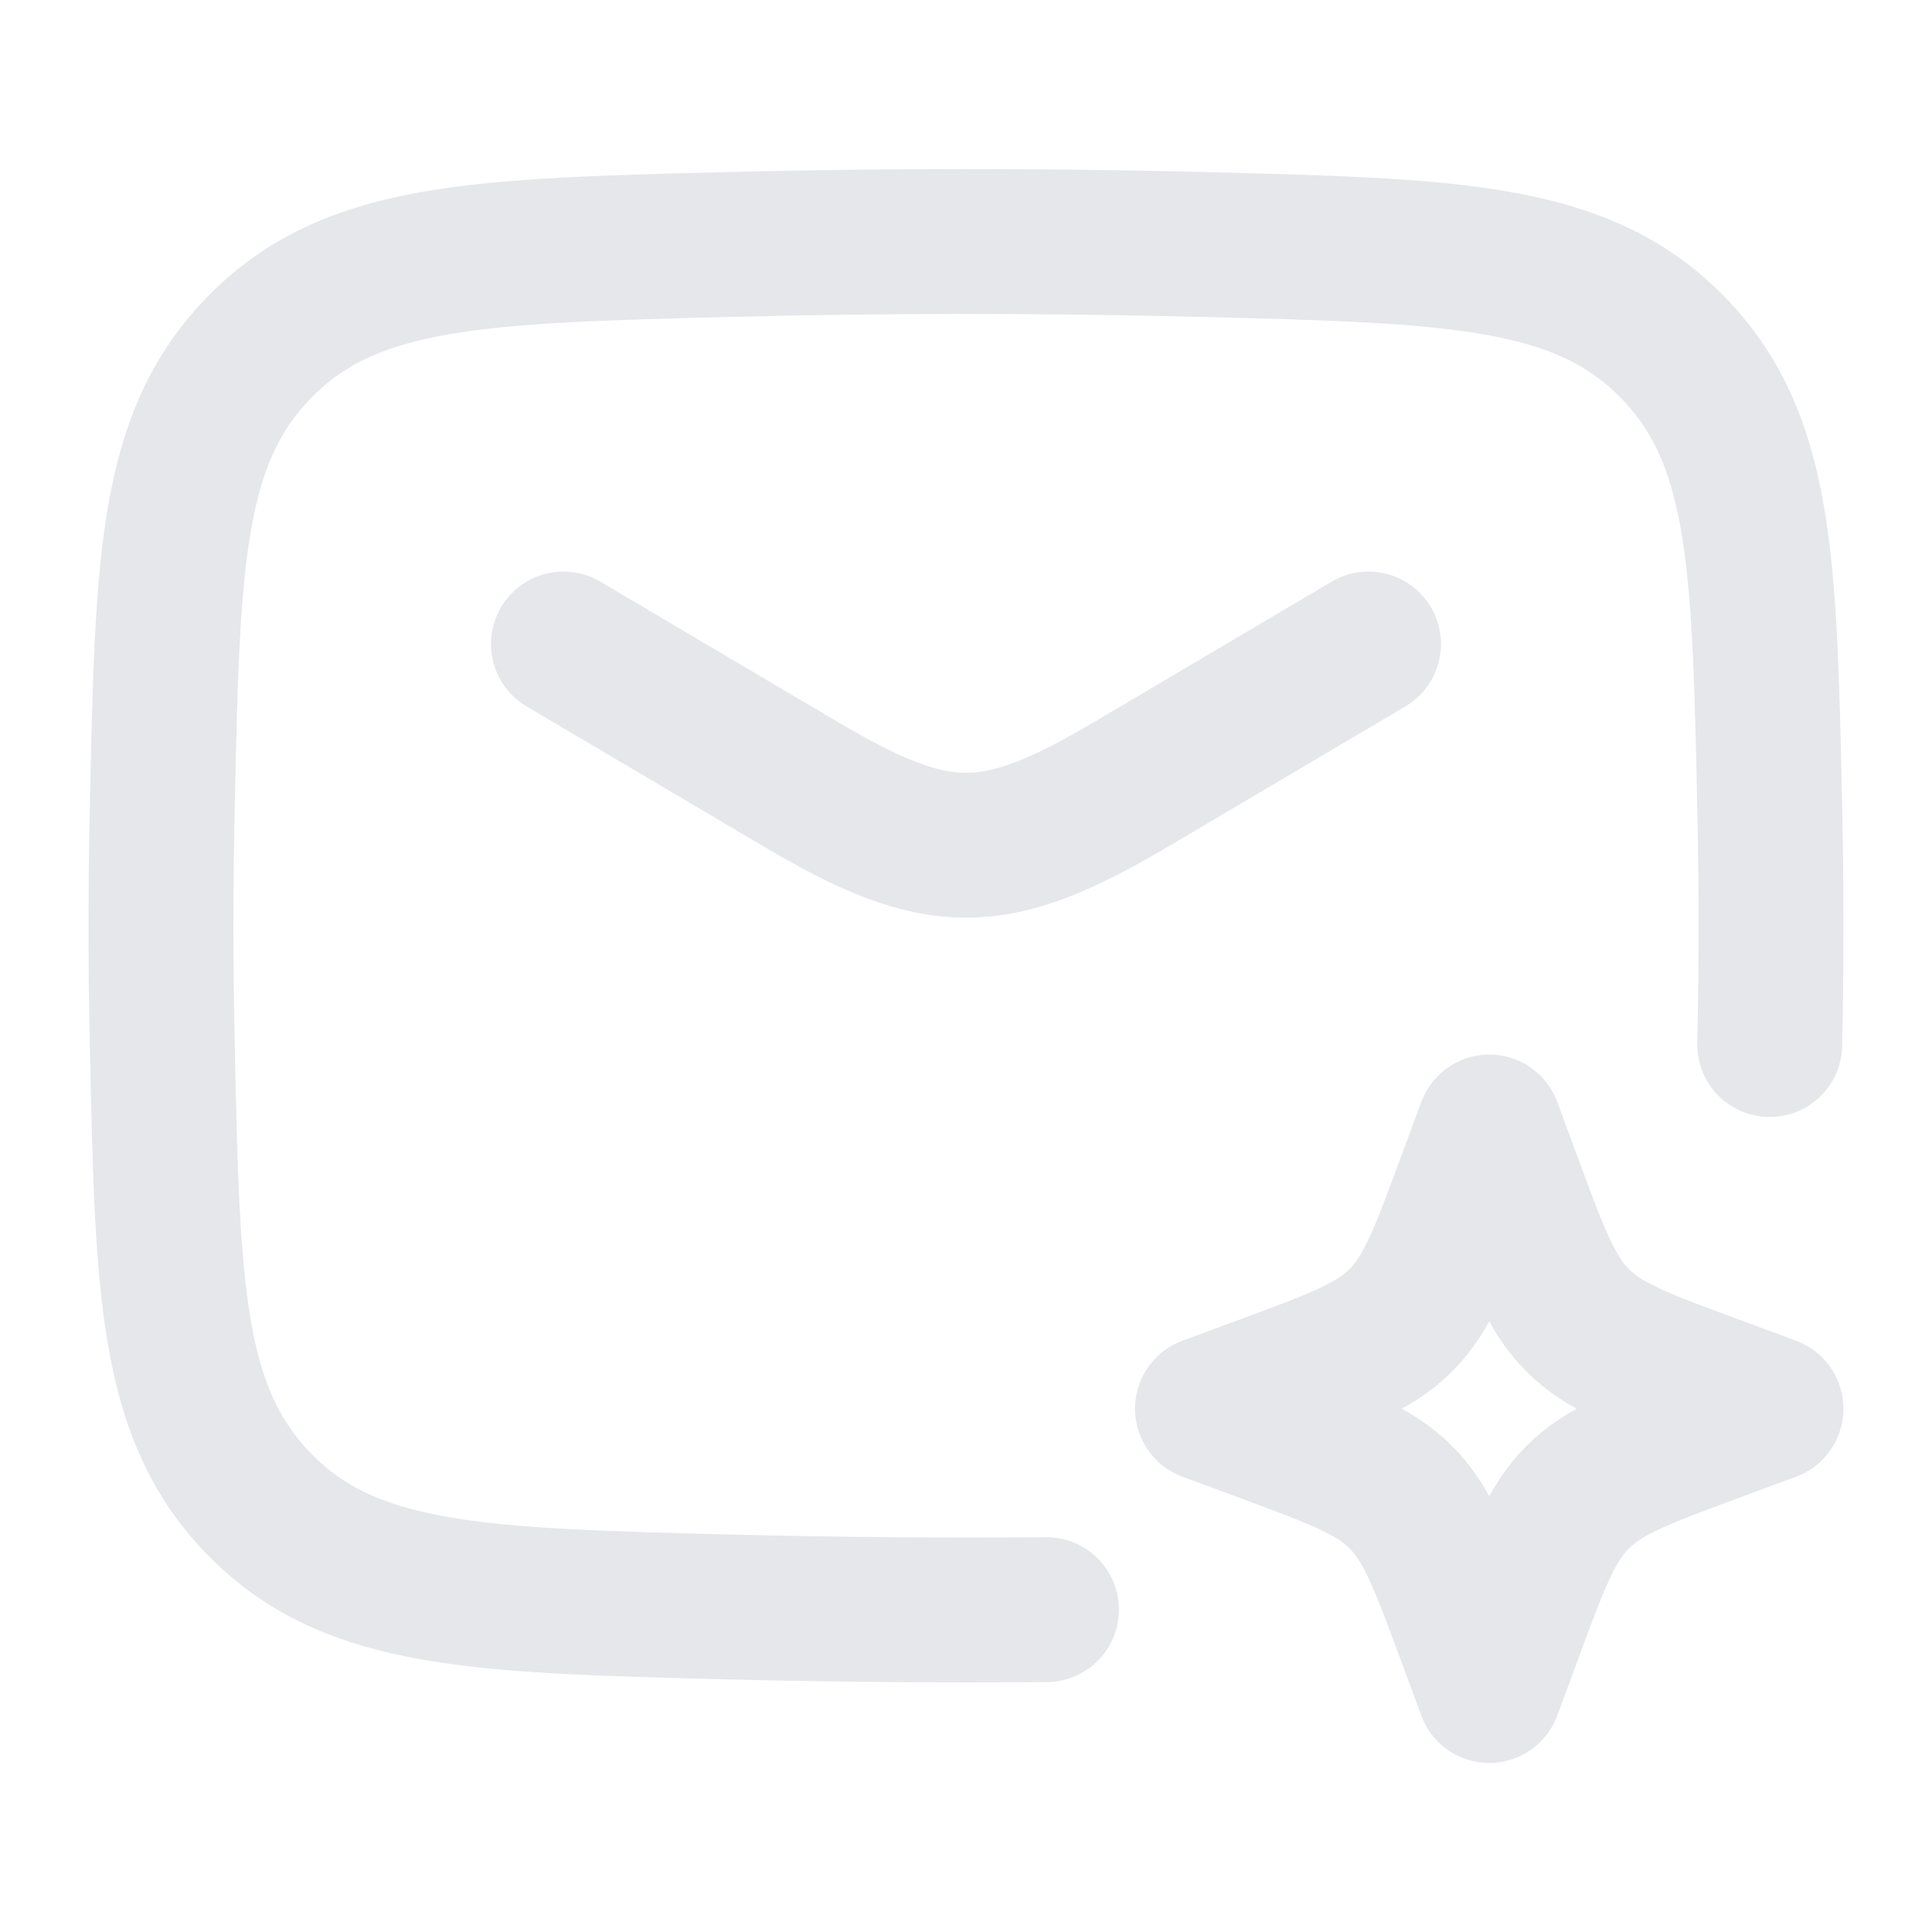
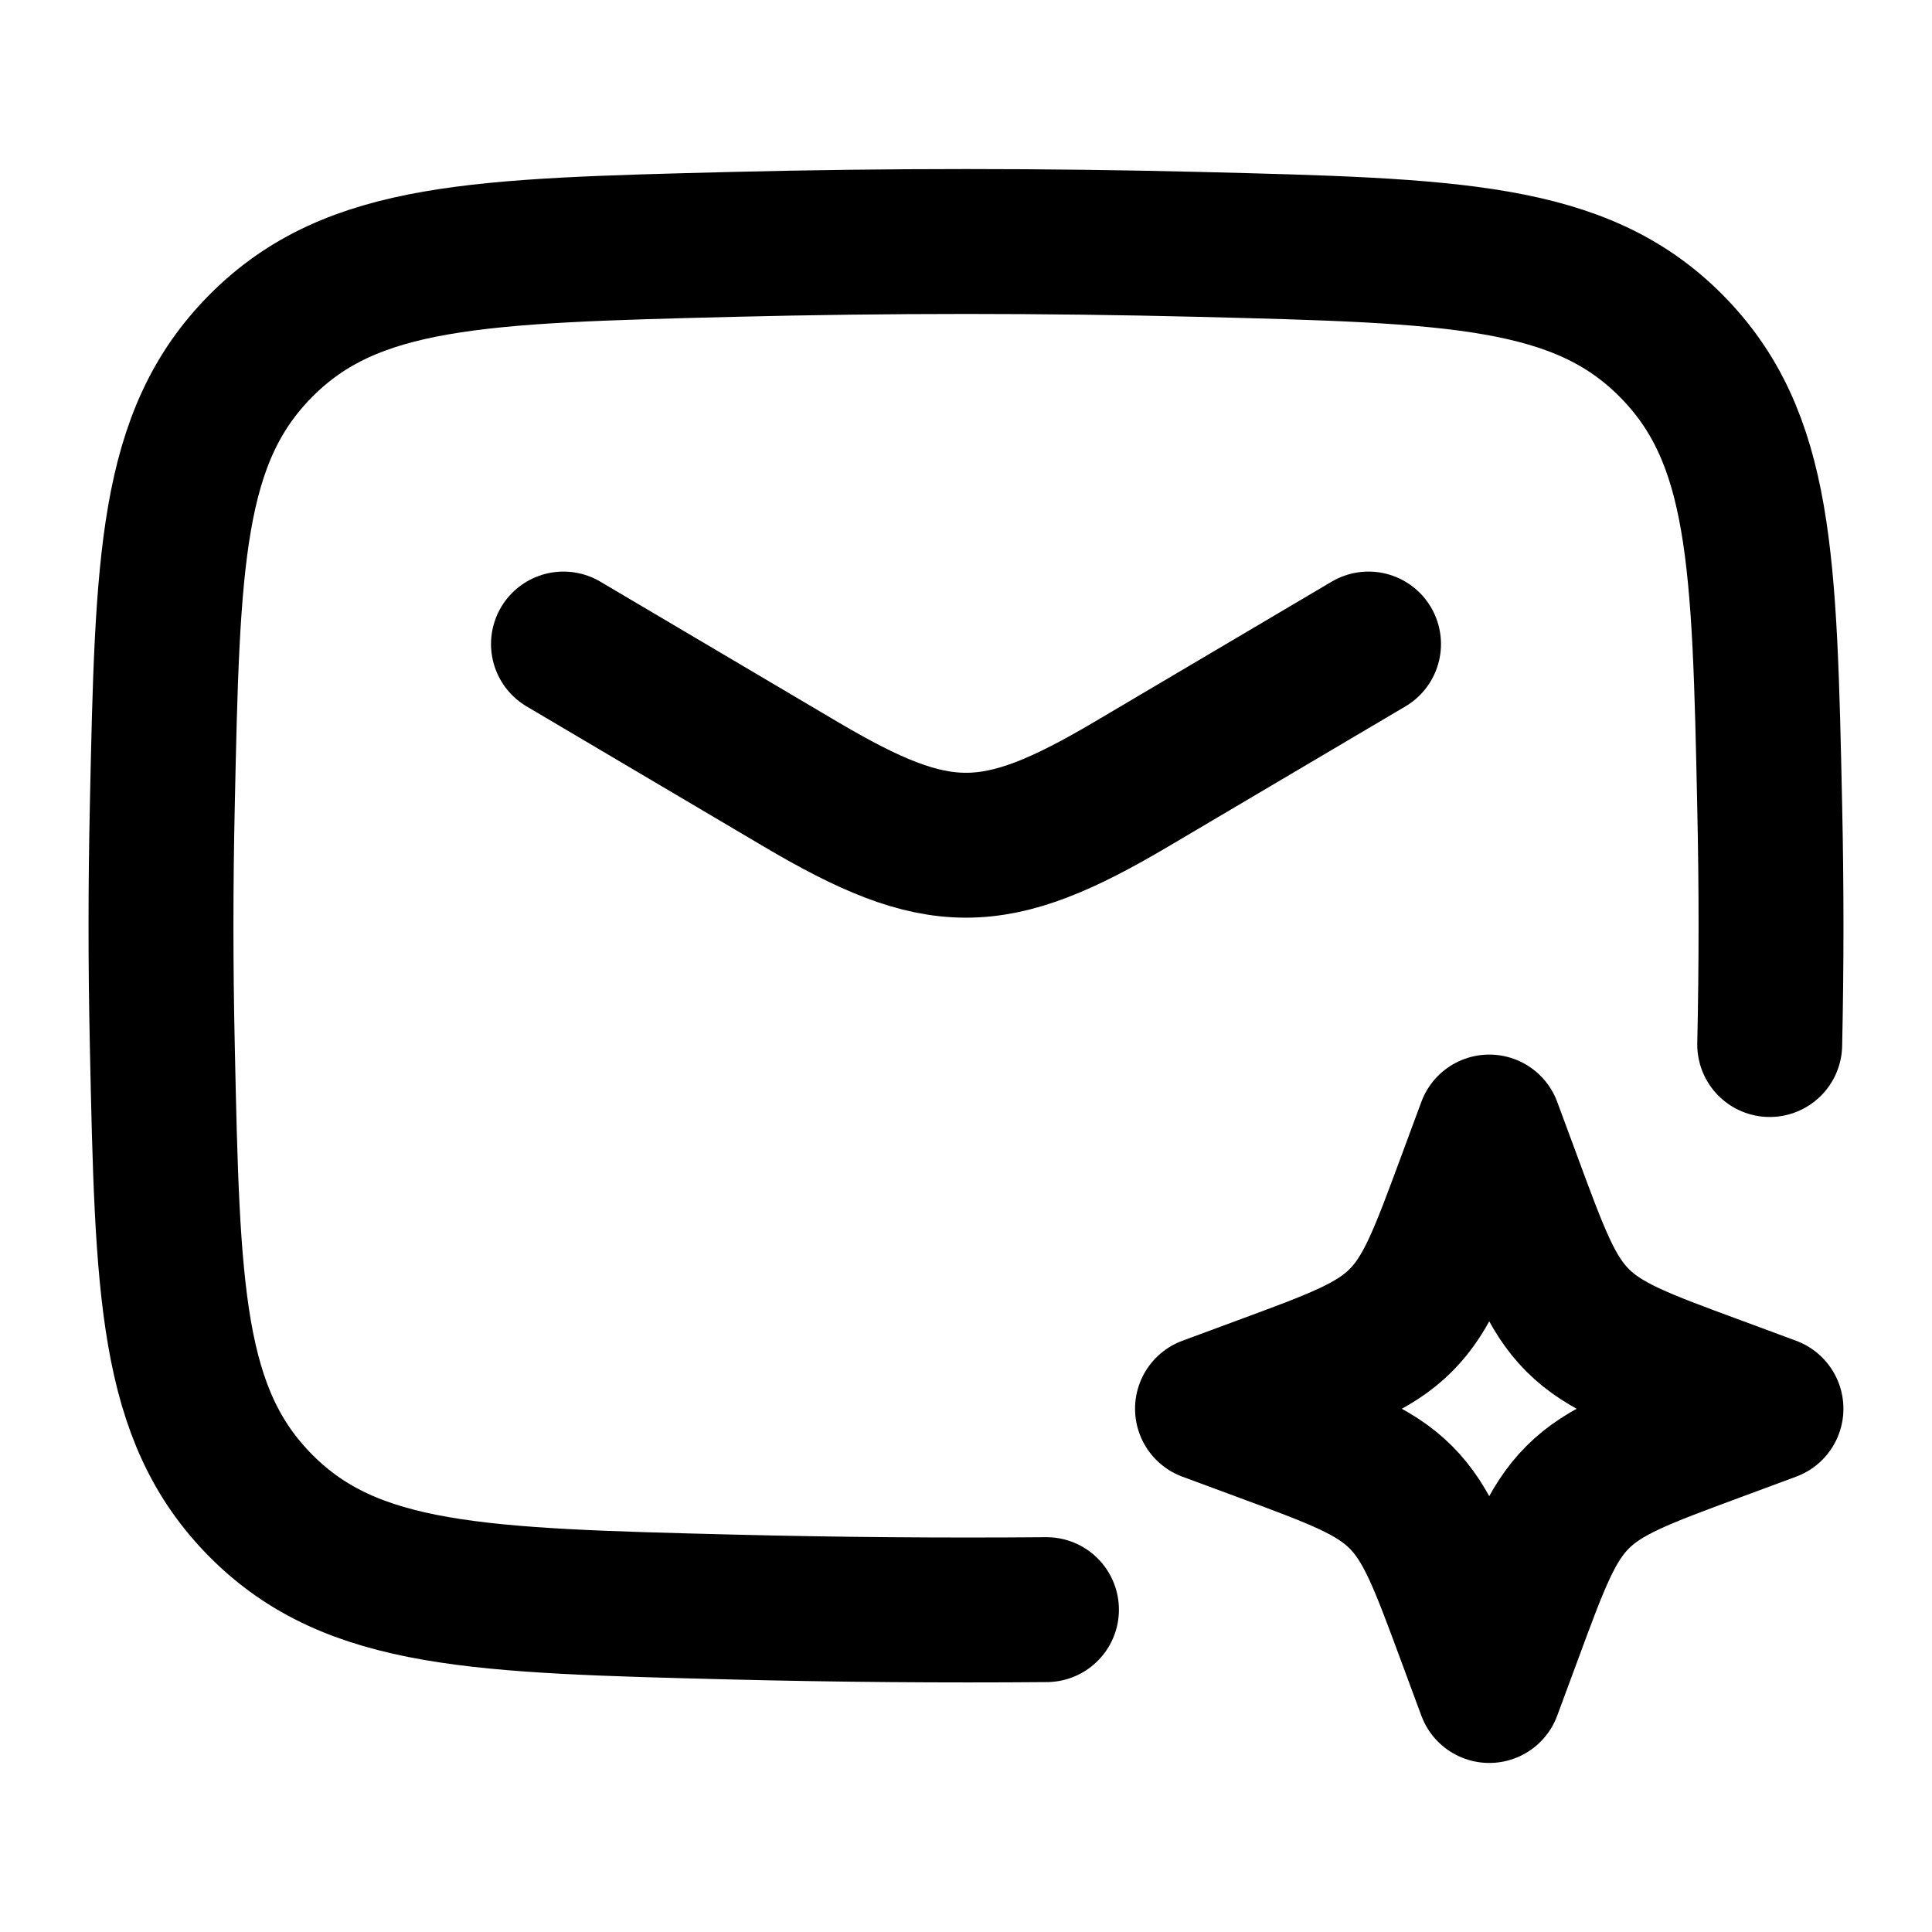
<svg xmlns="http://www.w3.org/2000/svg" width="20" height="20" viewBox="0 0 20 20" fill="none">
-   <path d="M5.833 6.667L8.285 8.116C9.714 8.961 10.286 8.961 11.715 8.116L14.167 6.667" stroke="#E5E7EB" stroke-width="1.5" stroke-linecap="round" stroke-linejoin="round" />
-   <path d="M18.32 10.813C18.338 9.992 18.338 9.175 18.32 8.354C18.266 5.799 18.238 4.522 17.296 3.576C16.353 2.629 15.041 2.596 12.418 2.53C10.801 2.49 9.199 2.49 7.582 2.53C4.959 2.596 3.647 2.629 2.704 3.576C1.762 4.522 1.734 5.799 1.68 8.354C1.662 9.175 1.662 9.992 1.68 10.813C1.734 13.368 1.762 14.645 2.704 15.591C3.647 16.537 4.959 16.57 7.582 16.636C8.67 16.663 9.75 16.672 10.833 16.663" stroke="#E5E7EB" stroke-width="1.5" stroke-linecap="round" stroke-linejoin="round" />
-   <path d="M15.417 11.667L15.632 12.248C15.913 13.009 16.054 13.39 16.332 13.668C16.61 13.946 16.991 14.087 17.753 14.368L18.333 14.583L17.753 14.798C16.991 15.08 16.61 15.221 16.332 15.499C16.054 15.777 15.913 16.157 15.632 16.919L15.417 17.5L15.202 16.919C14.92 16.157 14.779 15.777 14.501 15.499C14.223 15.221 13.842 15.08 13.081 14.798L12.5 14.583L13.081 14.368C13.842 14.087 14.223 13.946 14.501 13.668C14.779 13.39 14.92 13.009 15.202 12.248L15.417 11.667Z" stroke="#E5E7EB" stroke-width="1.5" stroke-linejoin="round" />
+   <path d="M5.833 6.667L8.285 8.116C9.714 8.961 10.286 8.961 11.715 8.116L14.167 6.667" stroke="currentColor" stroke-width="1.5" stroke-linecap="round" stroke-linejoin="round" />
+   <path d="M18.32 10.813C18.338 9.992 18.338 9.175 18.32 8.354C18.266 5.799 18.238 4.522 17.296 3.576C16.353 2.629 15.041 2.596 12.418 2.53C10.801 2.49 9.199 2.49 7.582 2.53C4.959 2.596 3.647 2.629 2.704 3.576C1.762 4.522 1.734 5.799 1.68 8.354C1.662 9.175 1.662 9.992 1.68 10.813C1.734 13.368 1.762 14.645 2.704 15.591C3.647 16.537 4.959 16.57 7.582 16.636C8.67 16.663 9.75 16.672 10.833 16.663" stroke="currentColor" stroke-width="1.5" stroke-linecap="round" stroke-linejoin="round" />
+   <path d="M15.417 11.667L15.632 12.248C15.913 13.009 16.054 13.39 16.332 13.668C16.61 13.946 16.991 14.087 17.753 14.368L18.333 14.583L17.753 14.798C16.991 15.08 16.61 15.221 16.332 15.499C16.054 15.777 15.913 16.157 15.632 16.919L15.417 17.5L15.202 16.919C14.92 16.157 14.779 15.777 14.501 15.499C14.223 15.221 13.842 15.08 13.081 14.798L12.5 14.583L13.081 14.368C13.842 14.087 14.223 13.946 14.501 13.668C14.779 13.39 14.92 13.009 15.202 12.248L15.417 11.667Z" stroke="currentColor" stroke-width="1.5" stroke-linejoin="round" />
</svg>
